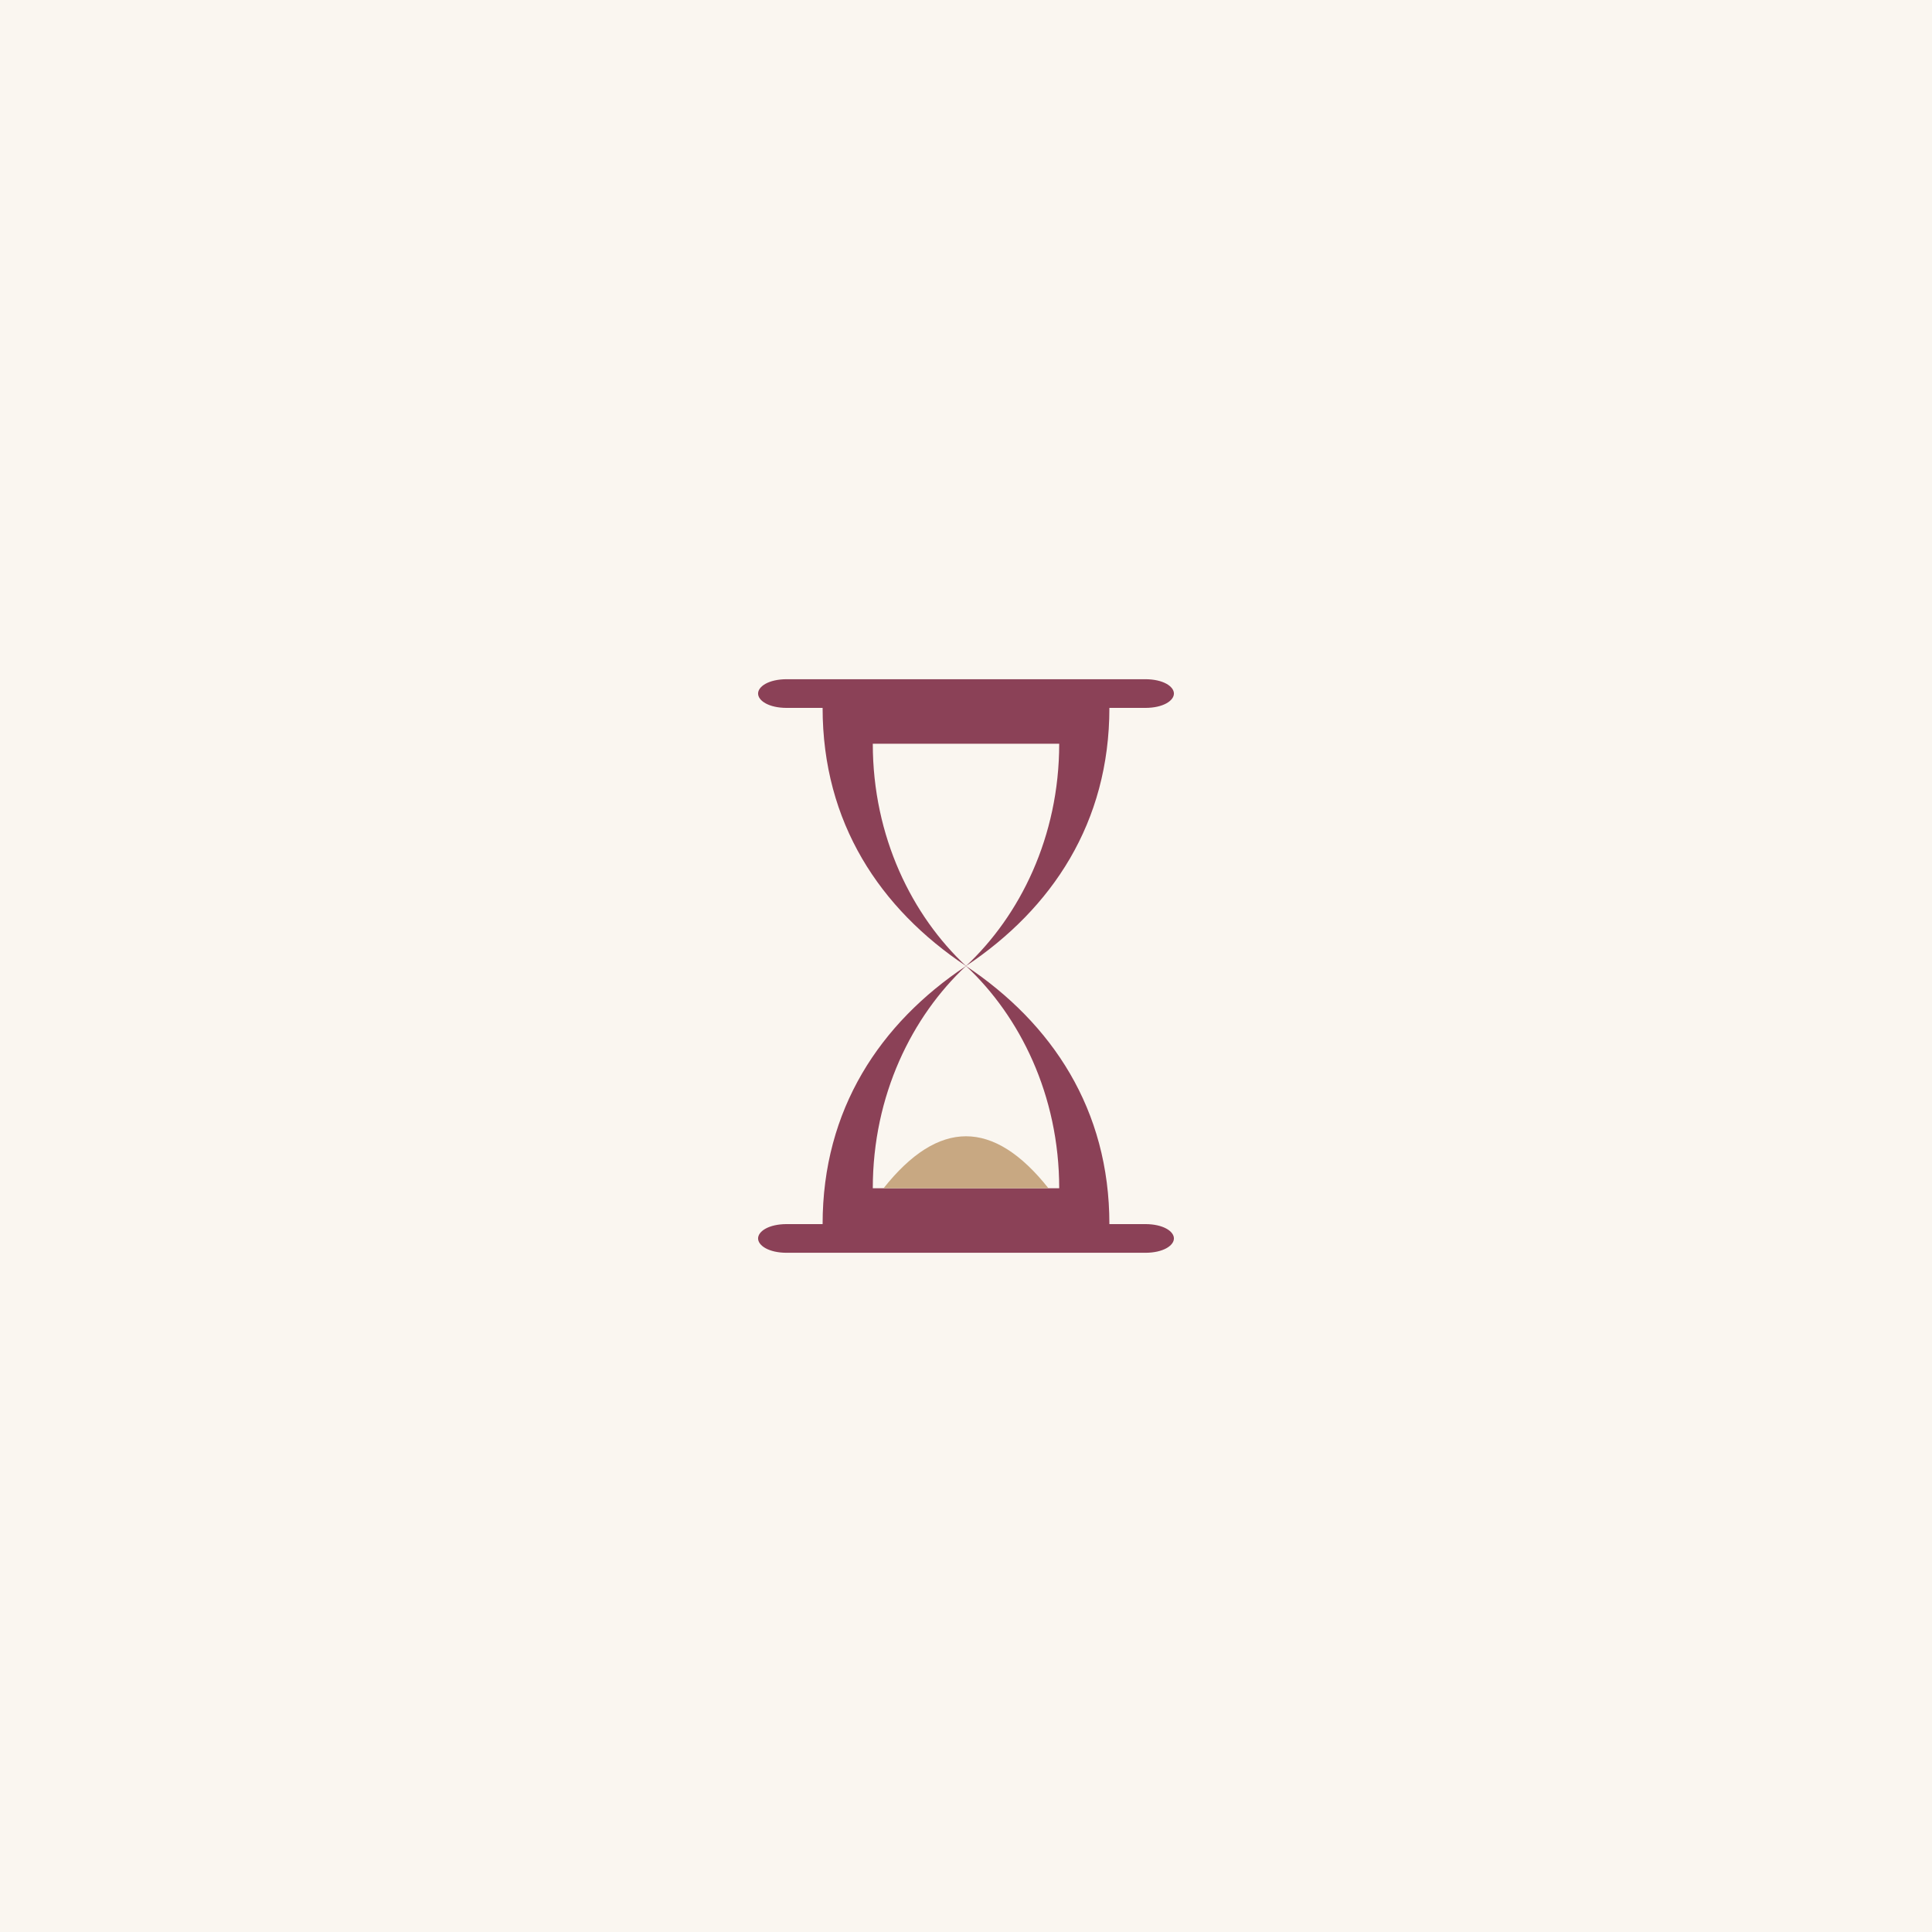
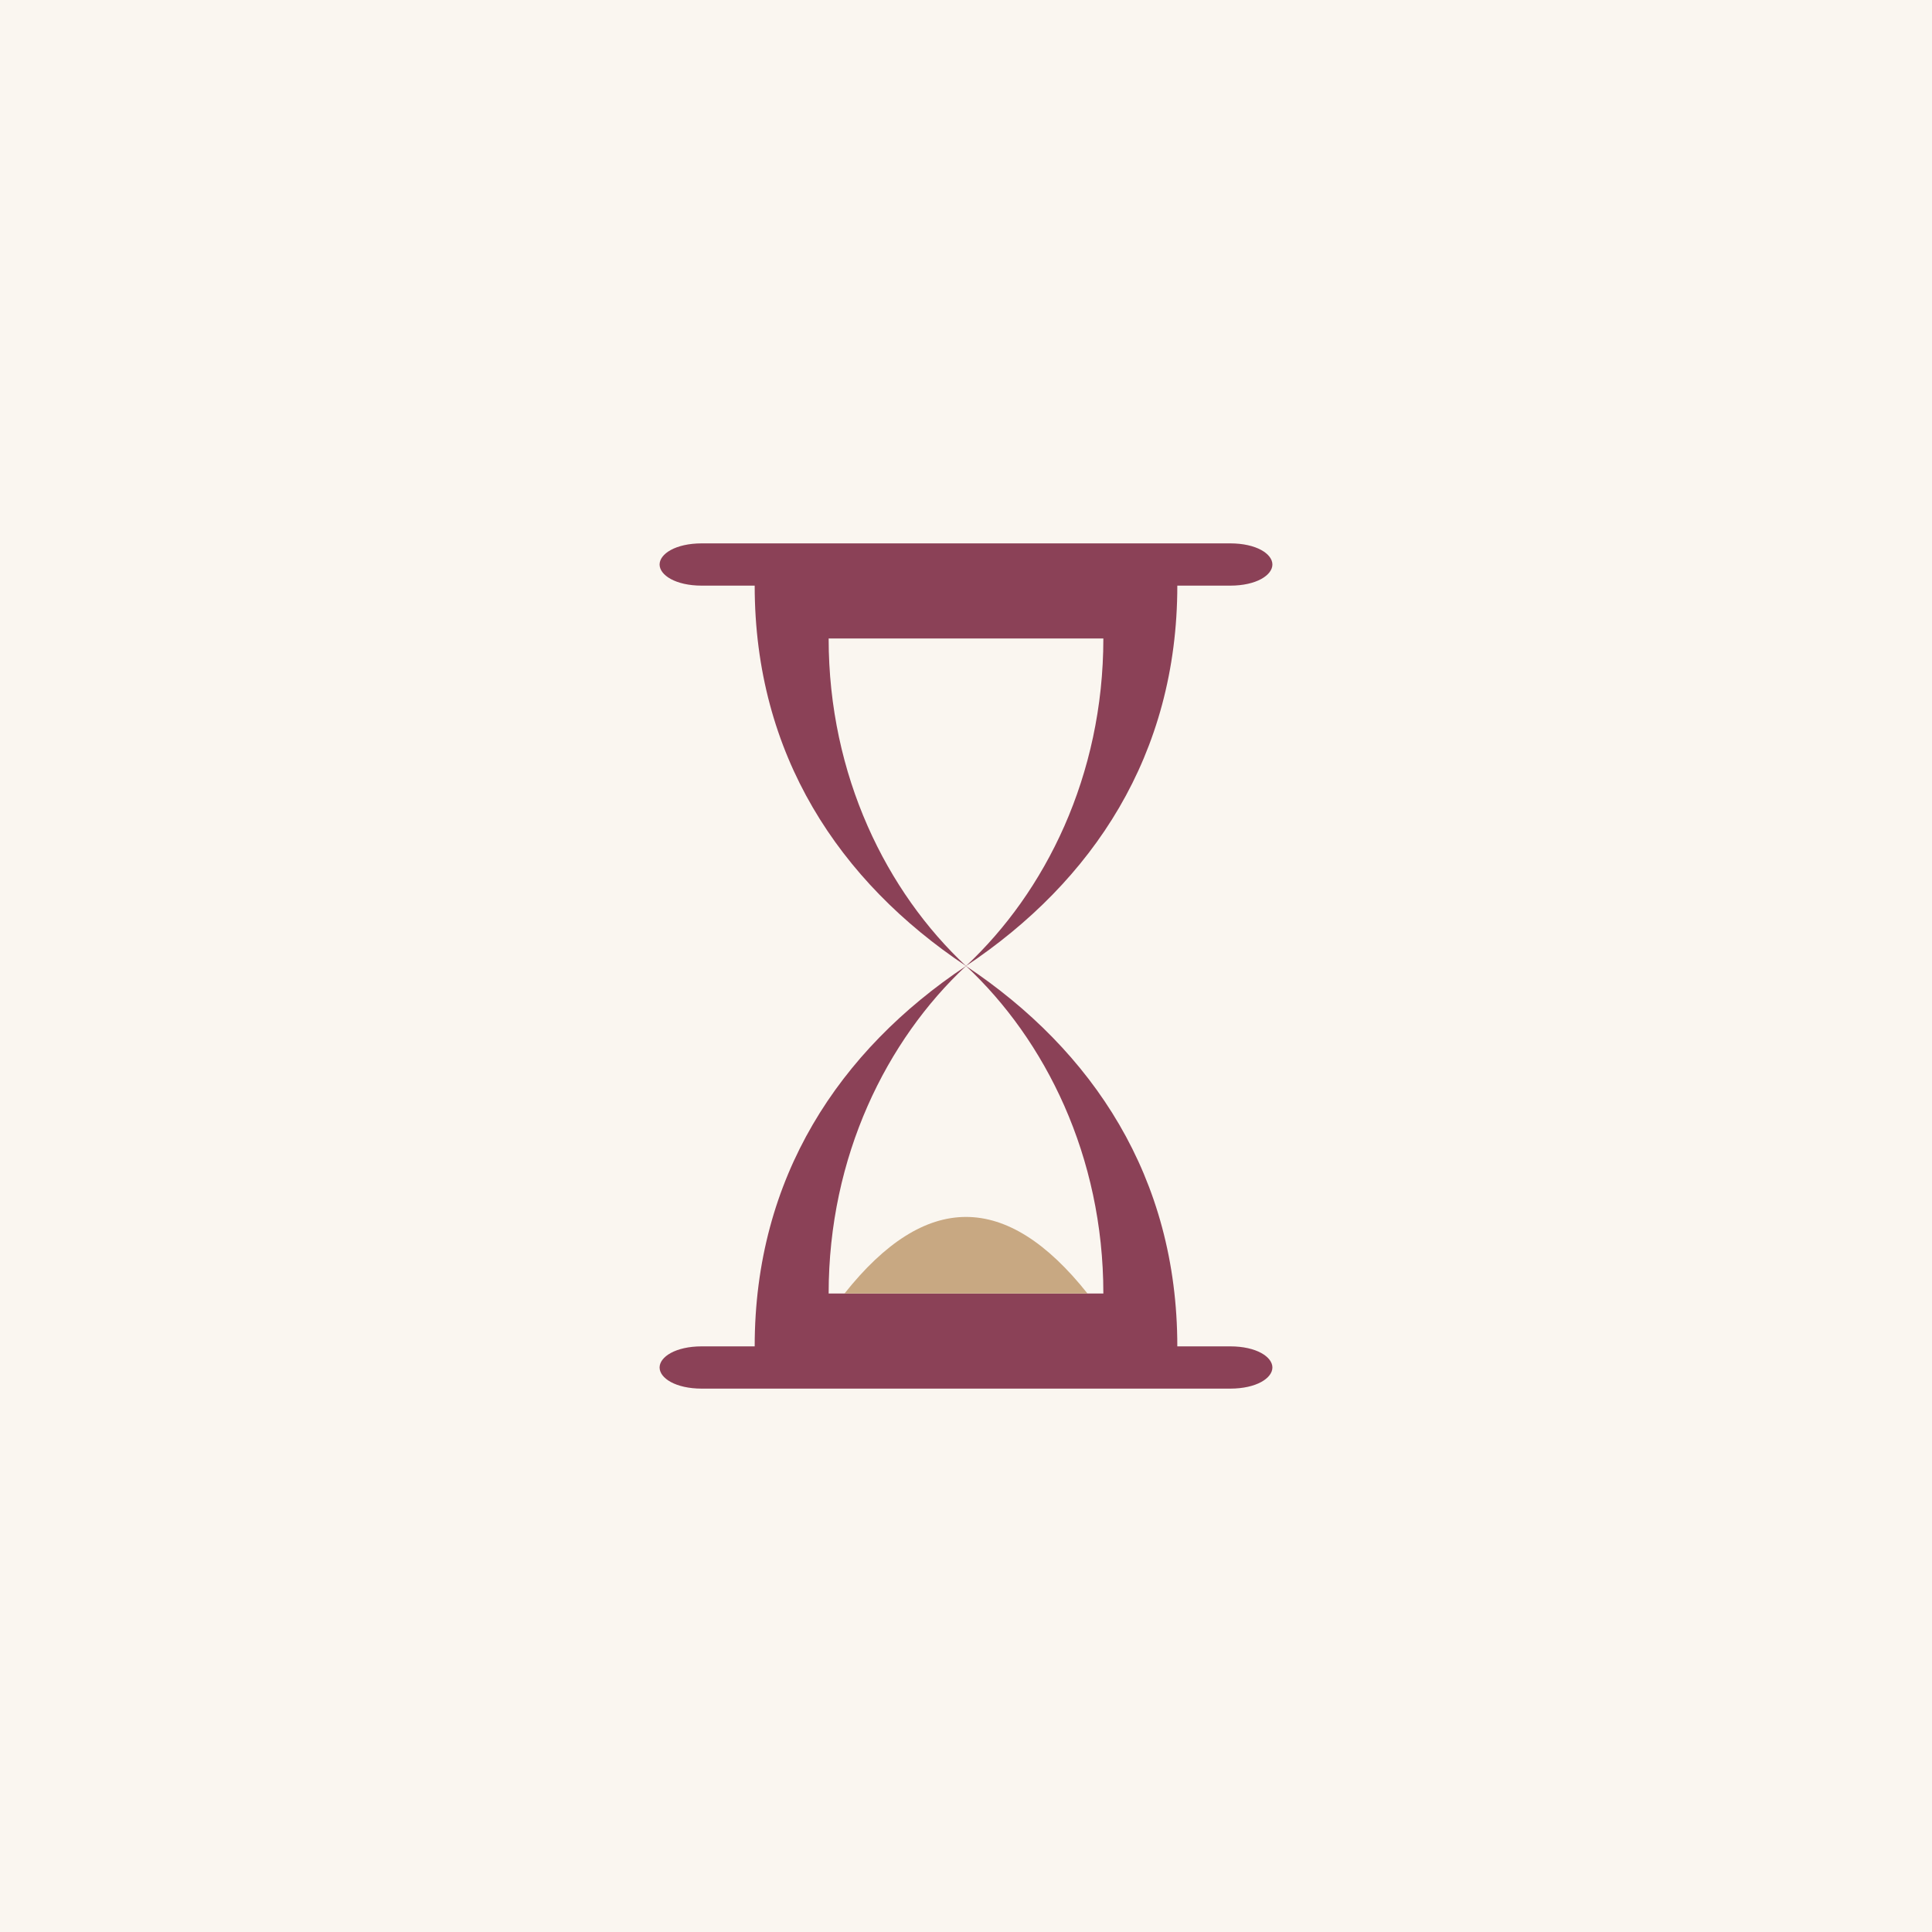
<svg xmlns="http://www.w3.org/2000/svg" width="1024" height="1024" viewBox="0 0 1024 1024">
  <rect width="1024" height="1024" fill="#FAF6F0" />
-   <g transform="translate(512,512) scale(19) translate(-12,-12)">
+   <g transform="translate(512,512) scale(28) translate(-12,-12)">
    <path d="M7 4 L17 4 C17.5 4 17.8 4.2 17.8 4.4 L17.8 4.4 C17.8 4.6 17.5 4.8 17 4.8 L16 4.8 C16 8 14.4 10.4 12 12 C14.4 13.6 16 16 16 19.2 L17 19.2 C17.5 19.2 17.8 19.4 17.8 19.6 L17.8 19.6 C17.8 19.8 17.5 20 17 20 L7 20 C6.5 20 6.2 19.8 6.2 19.6 L6.2 19.6 C6.2 19.4 6.5 19.2 7 19.2 L8 19.2 C8 16 9.6 13.6 12 12 C9.6 10.4 8 8 8 4.8 L7 4.8 C6.5 4.8 6.2 4.6 6.2 4.4 L6.2 4.4 C6.2 4.2 6.5 4 7 4 Z" fill="#8B4157" />
    <path d="M9.4 5.8 C9.4 8.4 10.5 10.6 12 12 C13.5 10.6 14.6 8.4 14.6 5.8 Z" fill="#FAF6F0" />
    <path d="M9.4 18.2 C9.4 15.6 10.5 13.4 12 12 C13.5 13.4 14.6 15.6 14.6 18.2 Z" fill="#FAF6F0" />
    <path d="M9.7 18.2 Q12 15.3 14.3 18.2 Z" fill="#C8A882" />
  </g>
</svg>
